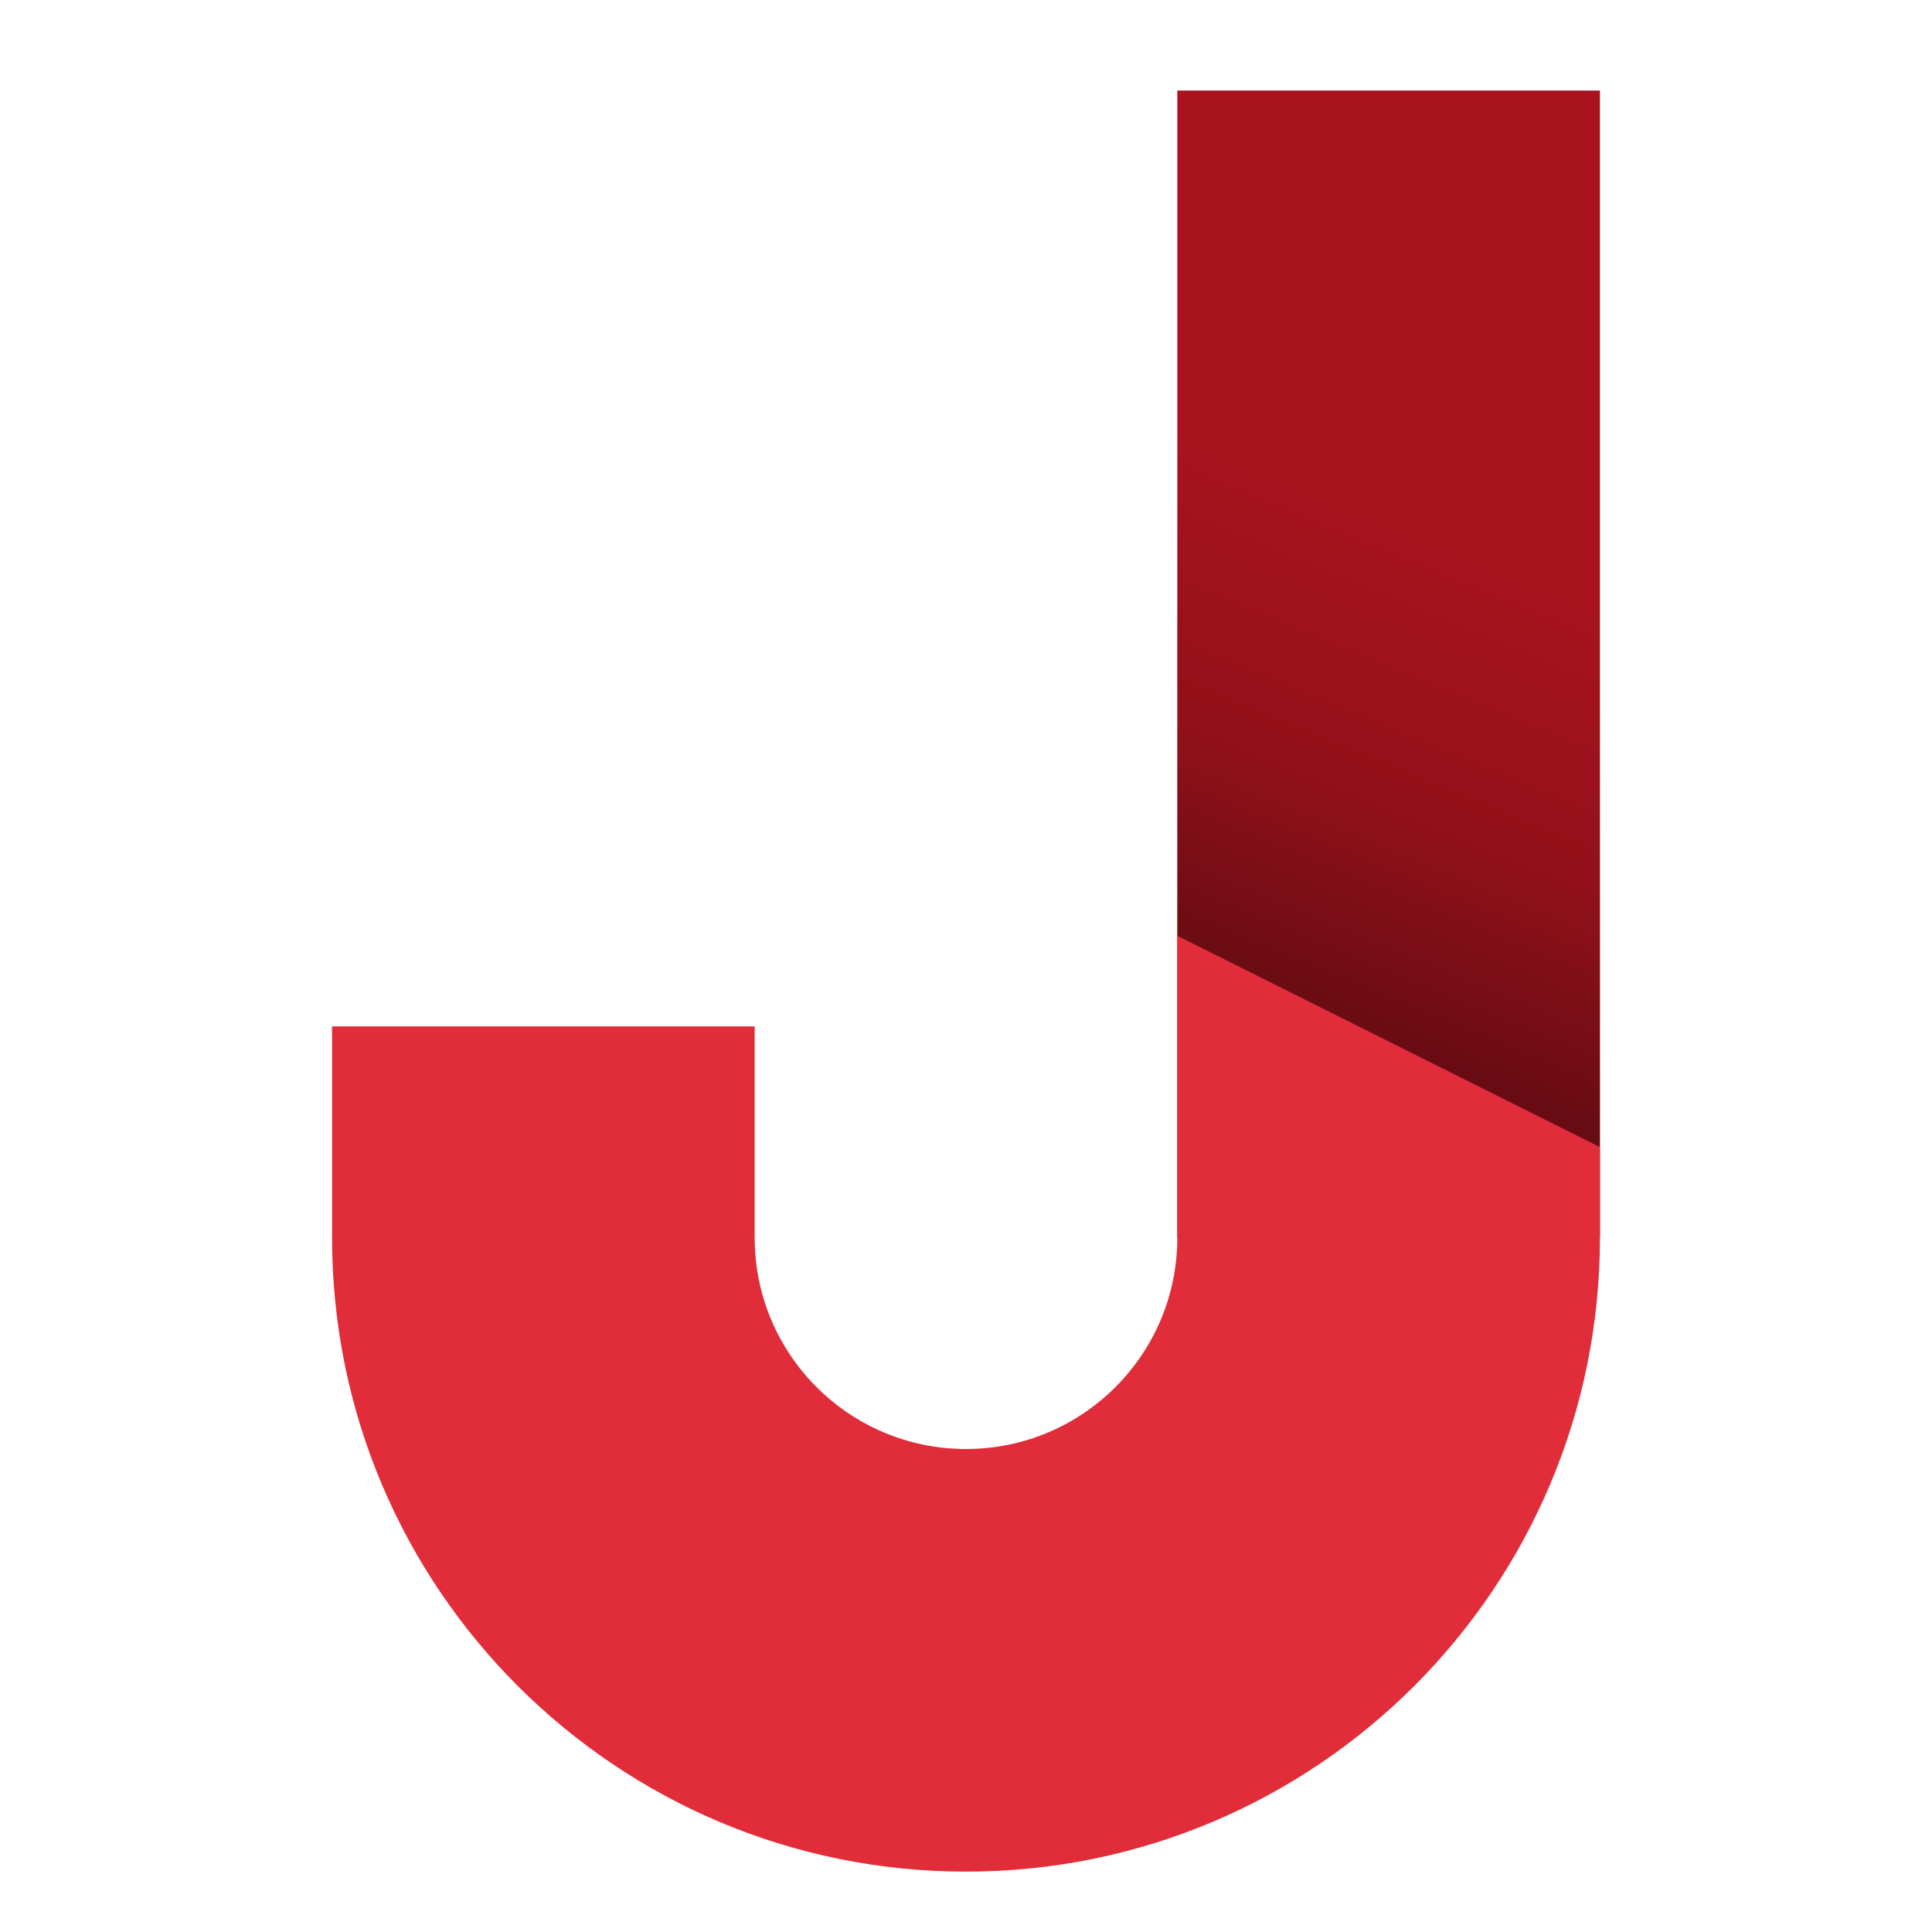
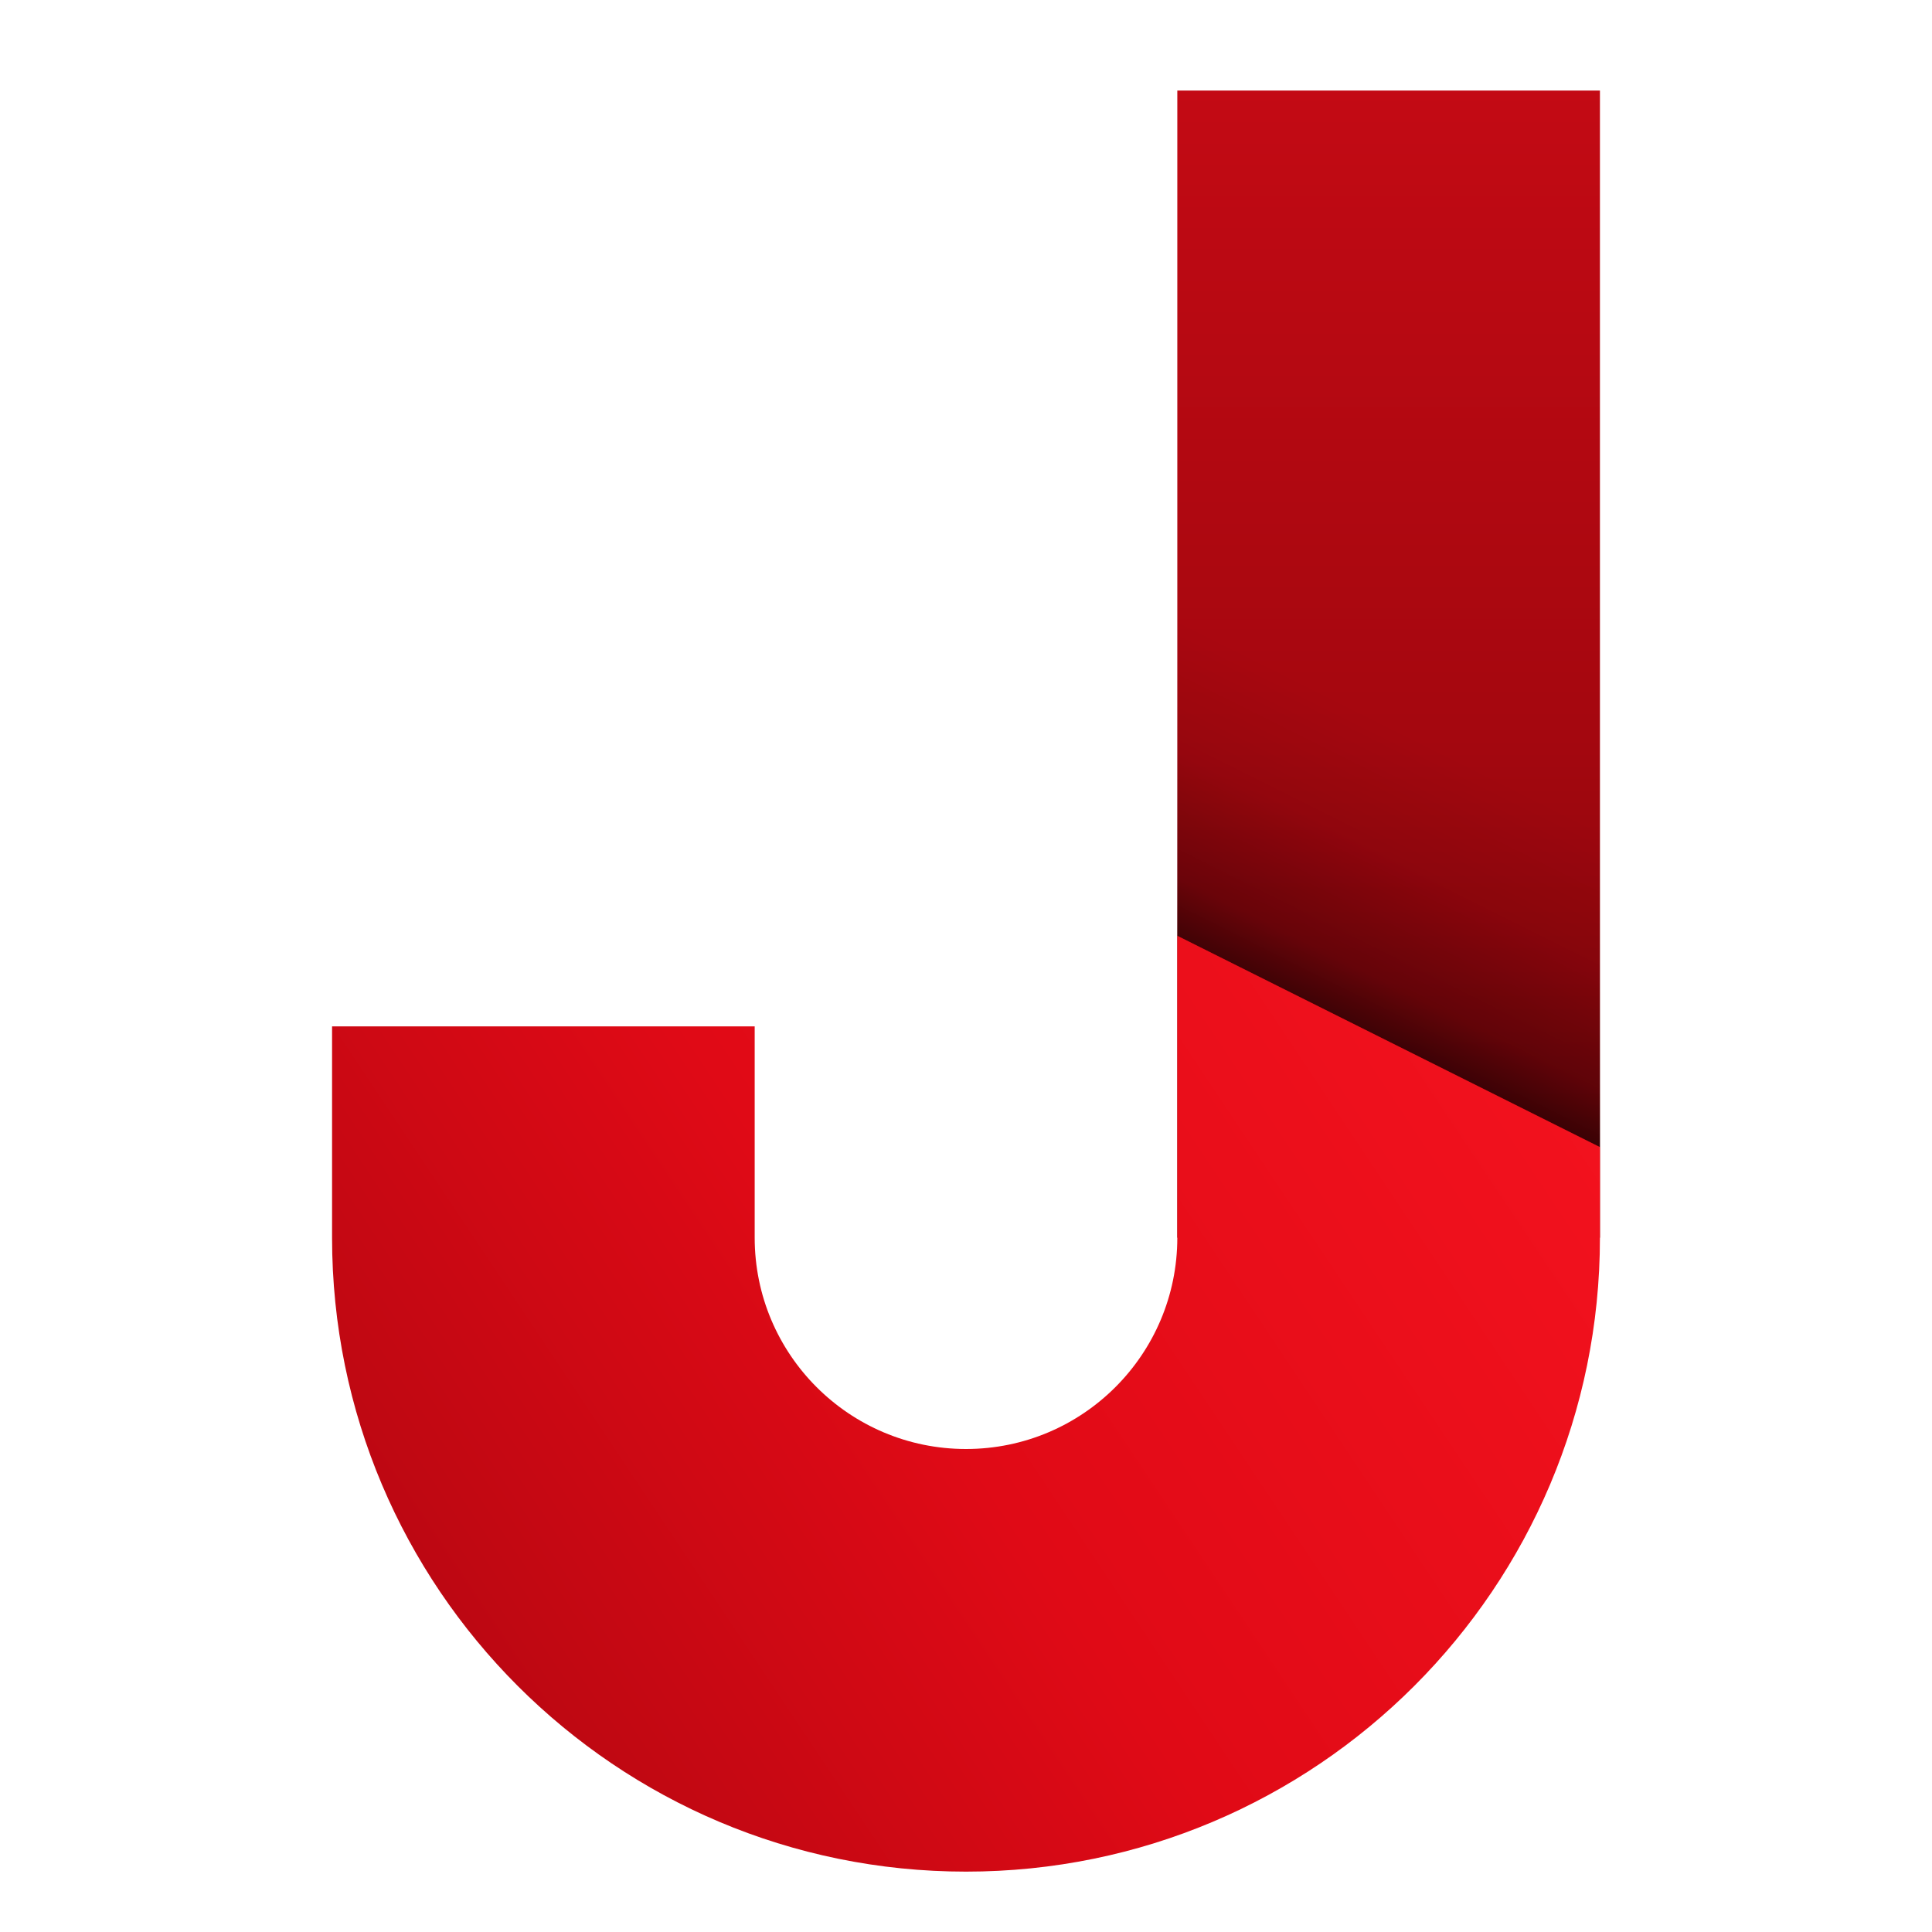
<svg xmlns="http://www.w3.org/2000/svg" viewBox="0 0 64 64" fill="none">
  <defs>
-     <linearGradient id="lmnJShade" x1="46" y1="34.5" x2="52" y2="20" gradientUnits="userSpaceOnUse">
-       <stop stop-color="#000" stop-opacity=".38" />
-       <stop offset=".45" stop-color="#000" stop-opacity=".14" />
+     <linearGradient id="lmnJBack" x1="46" y1="3" x2="46" y2="38" gradientUnits="userSpaceOnUse">
+       <stop stop-color="#c30a14" />
+       <stop offset=".6" stop-color="#a5070f" />
+       <stop offset="1" stop-color="#82050b" />
+     </linearGradient>
+     <linearGradient id="lmnJShade" x1="45.2" y1="34.6" x2="49.6" y2="25.8" gradientUnits="userSpaceOnUse">
+       <stop stop-color="#000" stop-opacity=".62" />
+       <stop offset=".22" stop-color="#000" stop-opacity=".3" />
+       <stop offset=".6" stop-color="#000" stop-opacity=".08" />
      <stop offset="1" stop-color="#000" stop-opacity="0" />
    </linearGradient>
+     <linearGradient id="lmnJFront" x1="50" y1="32" x2="14" y2="56" gradientUnits="userSpaceOnUse">
+       <stop stop-color="#f3121e" />
+       <stop offset=".55" stop-color="#e00a16" />
+       <stop offset="1" stop-color="#b80711" />
+     </linearGradient>
  </defs>
-   <path fill="#a8131e" d="M39 3h14v38H39Z" />
-   <path fill="url(#lmnJShade)" d="M39 31l14 7V14L39 7Z" />
-   <path fill="#e12d39" d="M39 31l14 7v3a21 21 0 0 1-42 0v-7h14v7a7 7 0 0 0 14 0Z" />
+   <path fill="url(#lmnJBack)" d="M39 3h14v38H39Z" />
+   <path fill="url(#lmnJShade)" d="M39 31l14 7V20L39 13Z" />
+   <path fill="url(#lmnJFront)" d="M39 31l14 7v3a21 21 0 0 1-42 0v-7h14v7a7 7 0 0 0 14 0Z" />
</svg>
